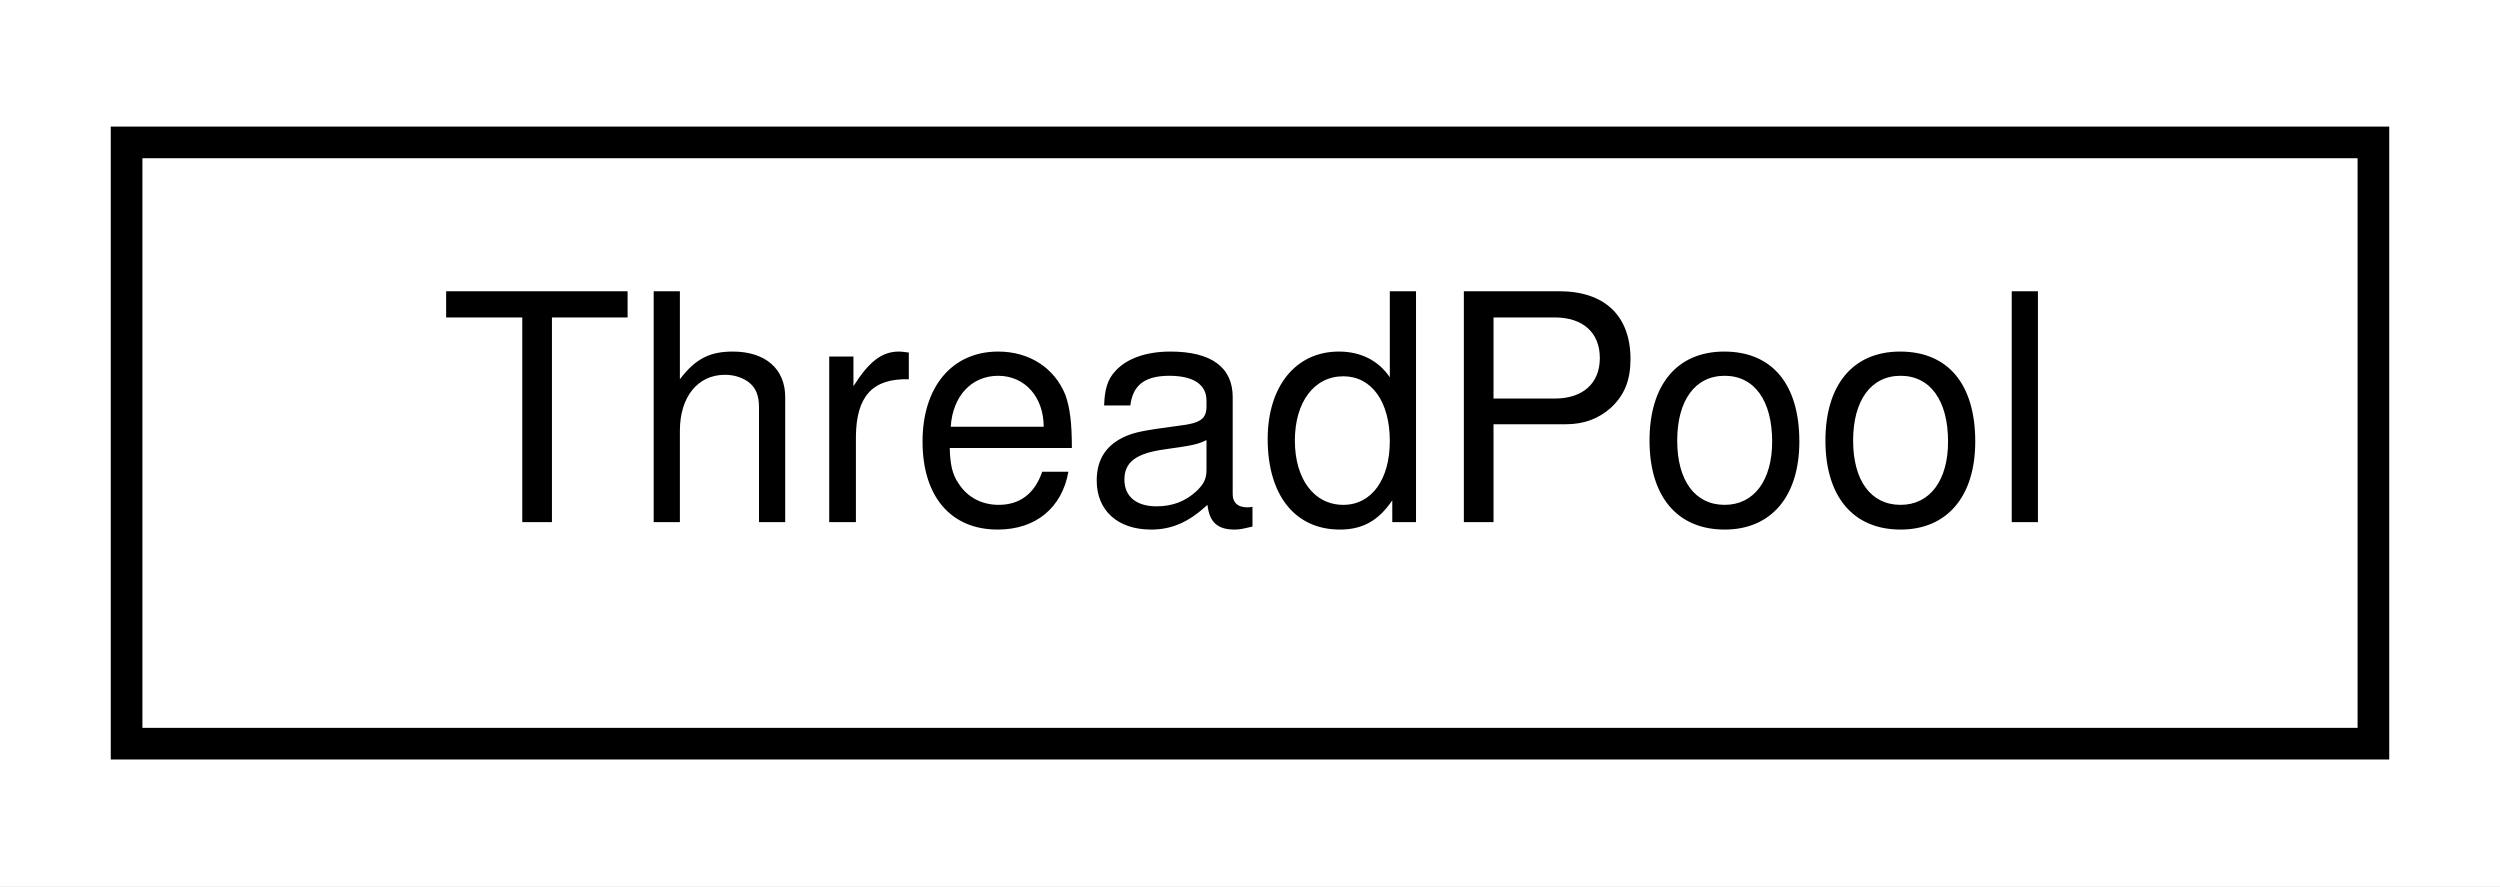
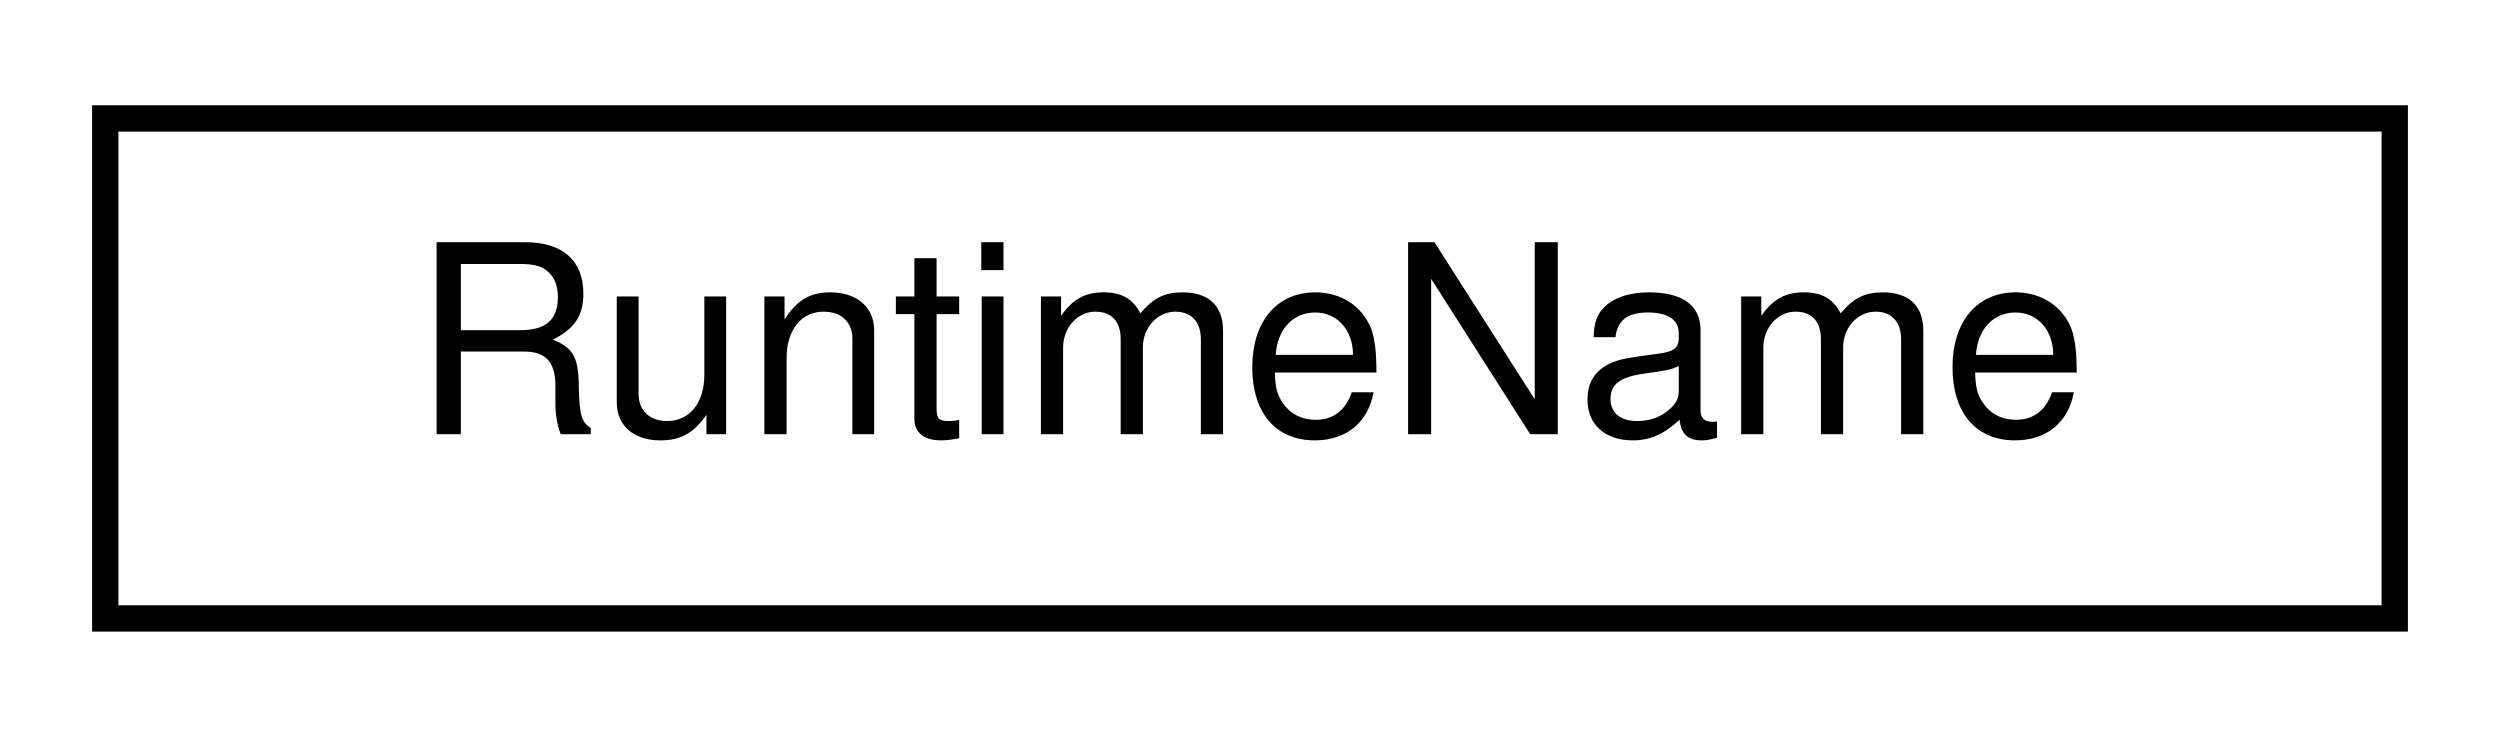
- <svg xmlns="http://www.w3.org/2000/svg" xmlns:xlink="http://www.w3.org/1999/xlink" width="79pt" height="28pt" viewBox="0.00 0.00 79.00 28.00">
+ <svg xmlns="http://www.w3.org/2000/svg" xmlns:xlink="http://www.w3.org/1999/xlink" width="95pt" height="28pt" viewBox="0.00 0.00 95.00 28.00">
  <g id="graph0" class="graph" transform="scale(1 1) rotate(0) translate(4 24)">
-     <polygon fill="white" stroke="transparent" points="-4,4 -4,-24 75,-24 75,4 -4,4" />
+     <polygon fill="white" stroke="transparent" points="-4,4 -4,-24 91,-24 91,4 -4,4" />
    <g id="node1" class="node">
      <g id="a_node1">
-         <a xlink:href="classThreadPool.html" target="_top" xlink:title="Provides a fixed-size pool of threads for executing background tasks.">
-           <polygon fill="white" stroke="black" points="0,-0.5 0,-19.5 71,-19.5 71,-0.5 0,-0.5" />
-           <text text-anchor="middle" x="35.5" y="-7.5" font-family="Helvetica,sans-Serif" font-size="10.00">ThreadPool</text>
+         <a xlink:href="structRuntimeName.html" target="_top" xlink:title="Contains string constants for supported container runtimes.">
+           <polygon fill="white" stroke="black" points="0,-0.5 0,-19.5 87,-19.5 87,-0.5 0,-0.5" />
+           <text text-anchor="middle" x="43.5" y="-7.5" font-family="Helvetica,sans-Serif" font-size="10.00">RuntimeName</text>
        </a>
      </g>
    </g>
  </g>
</svg>
